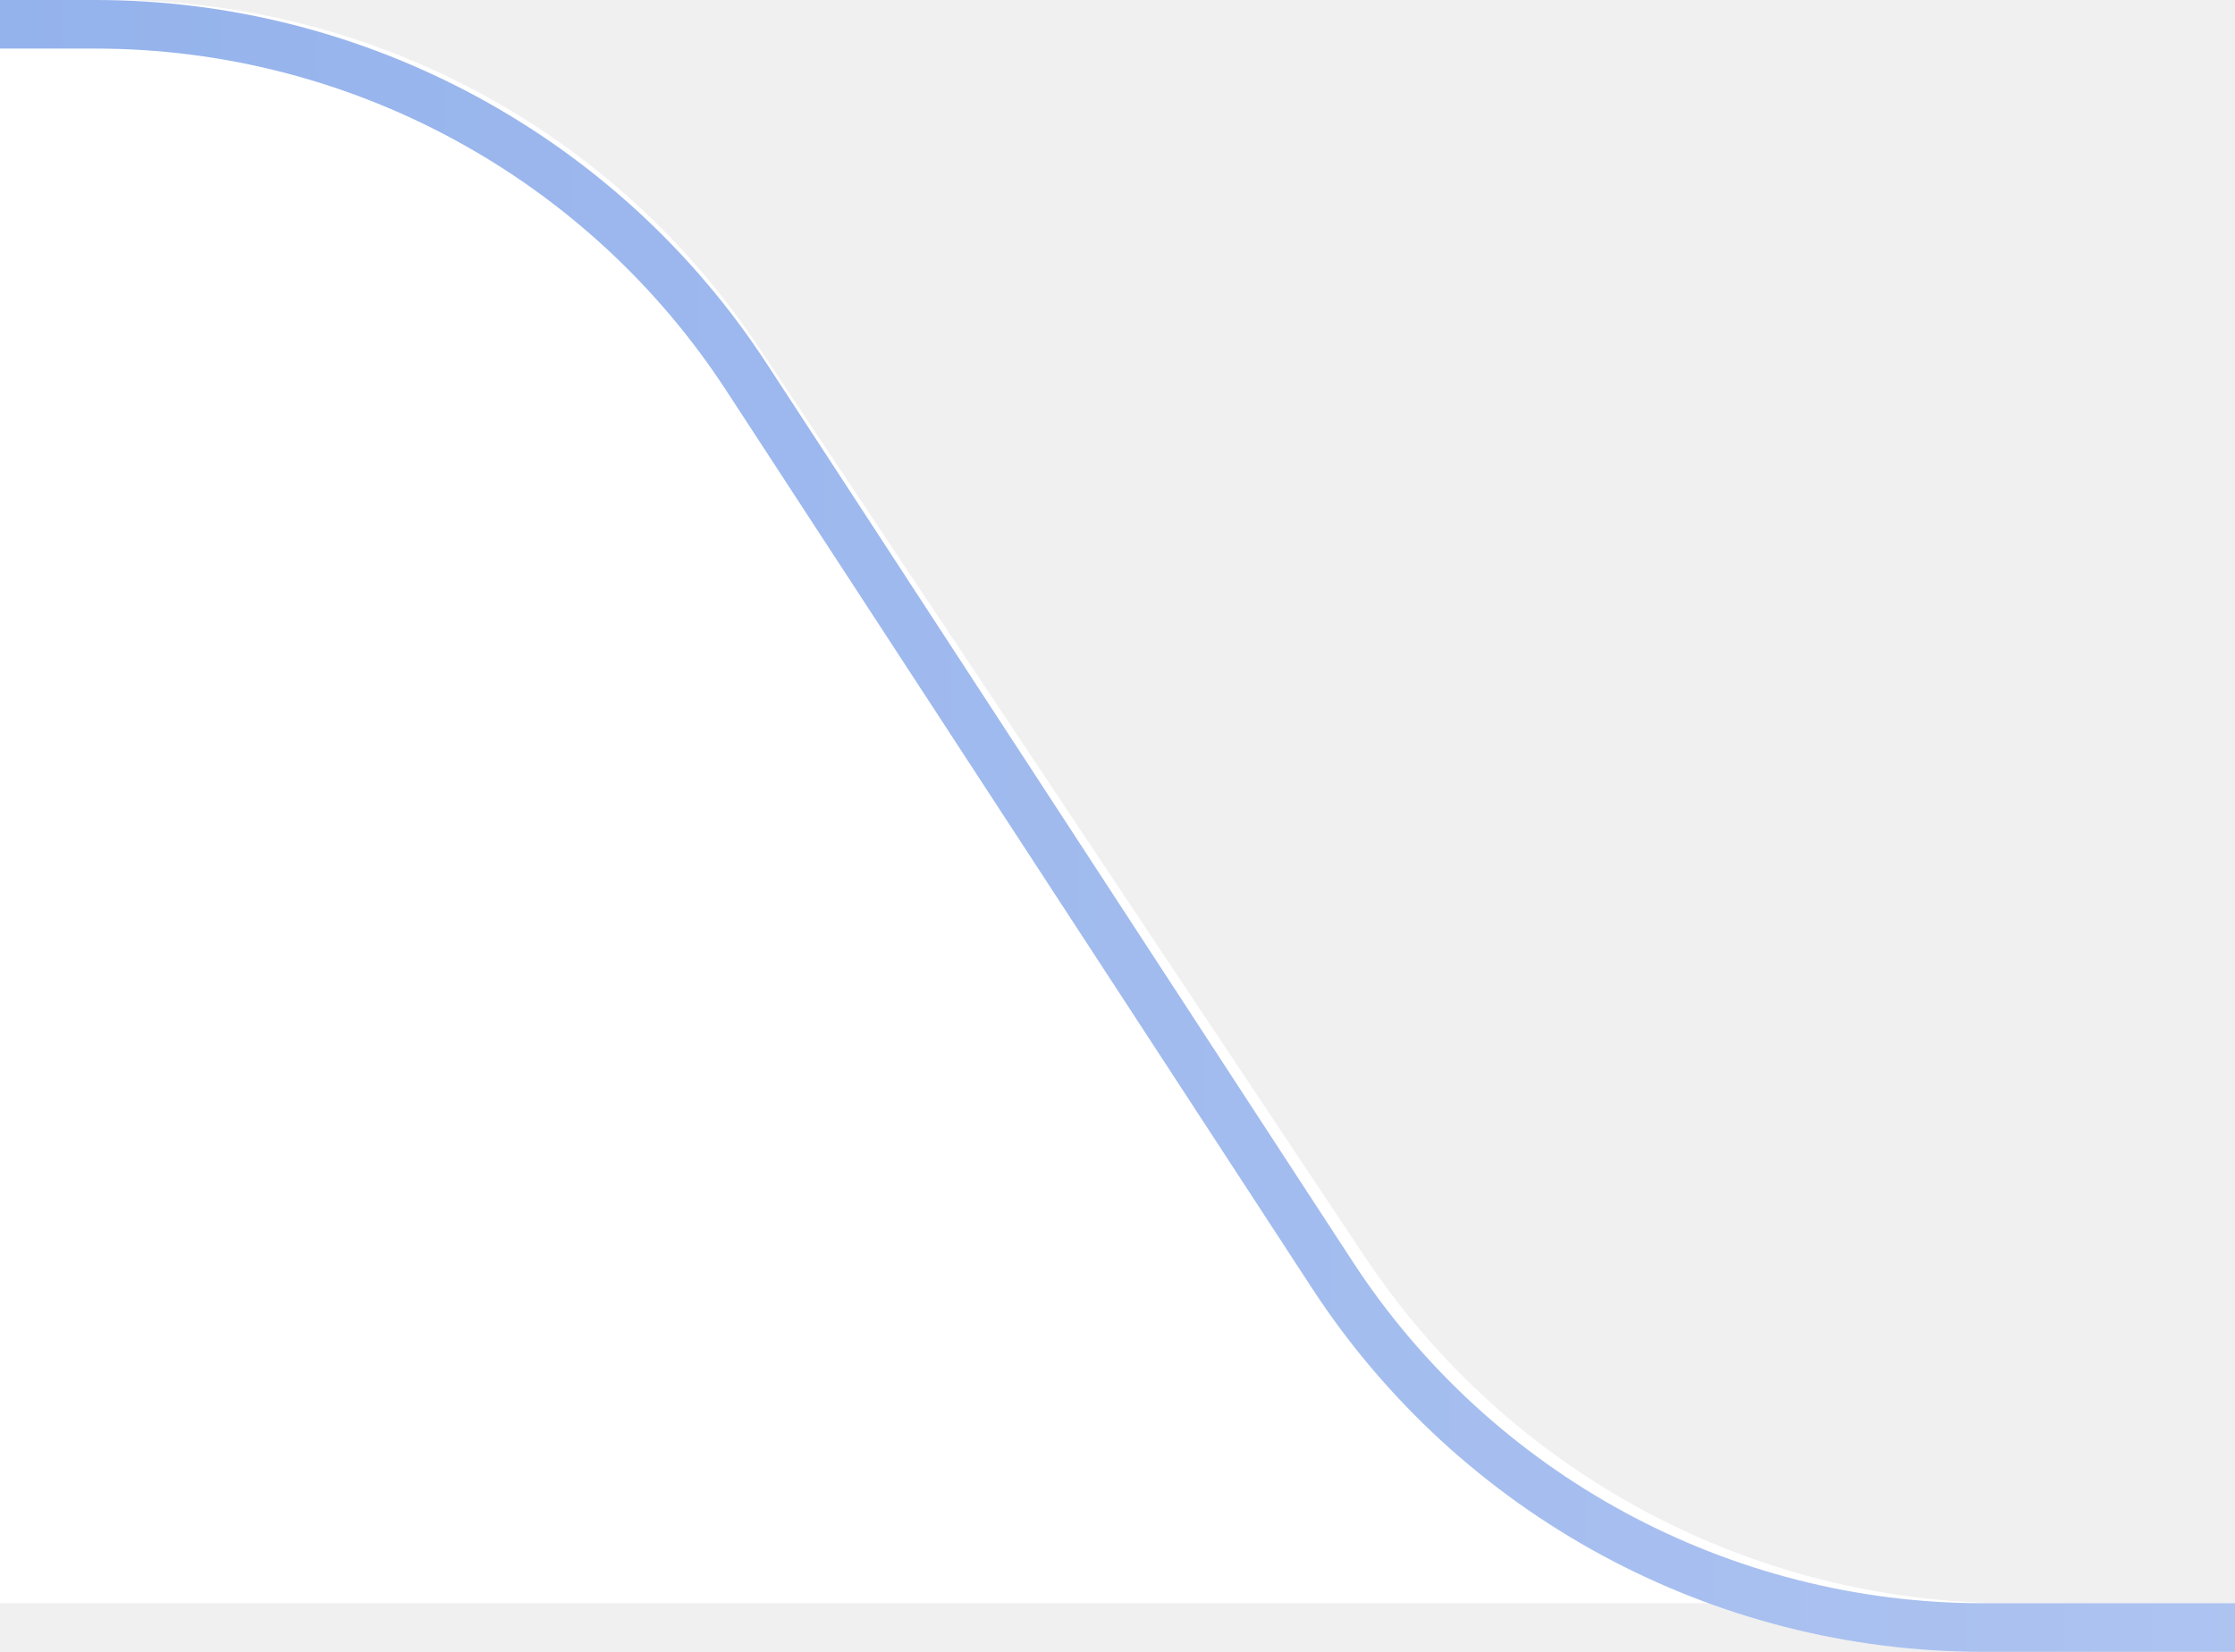
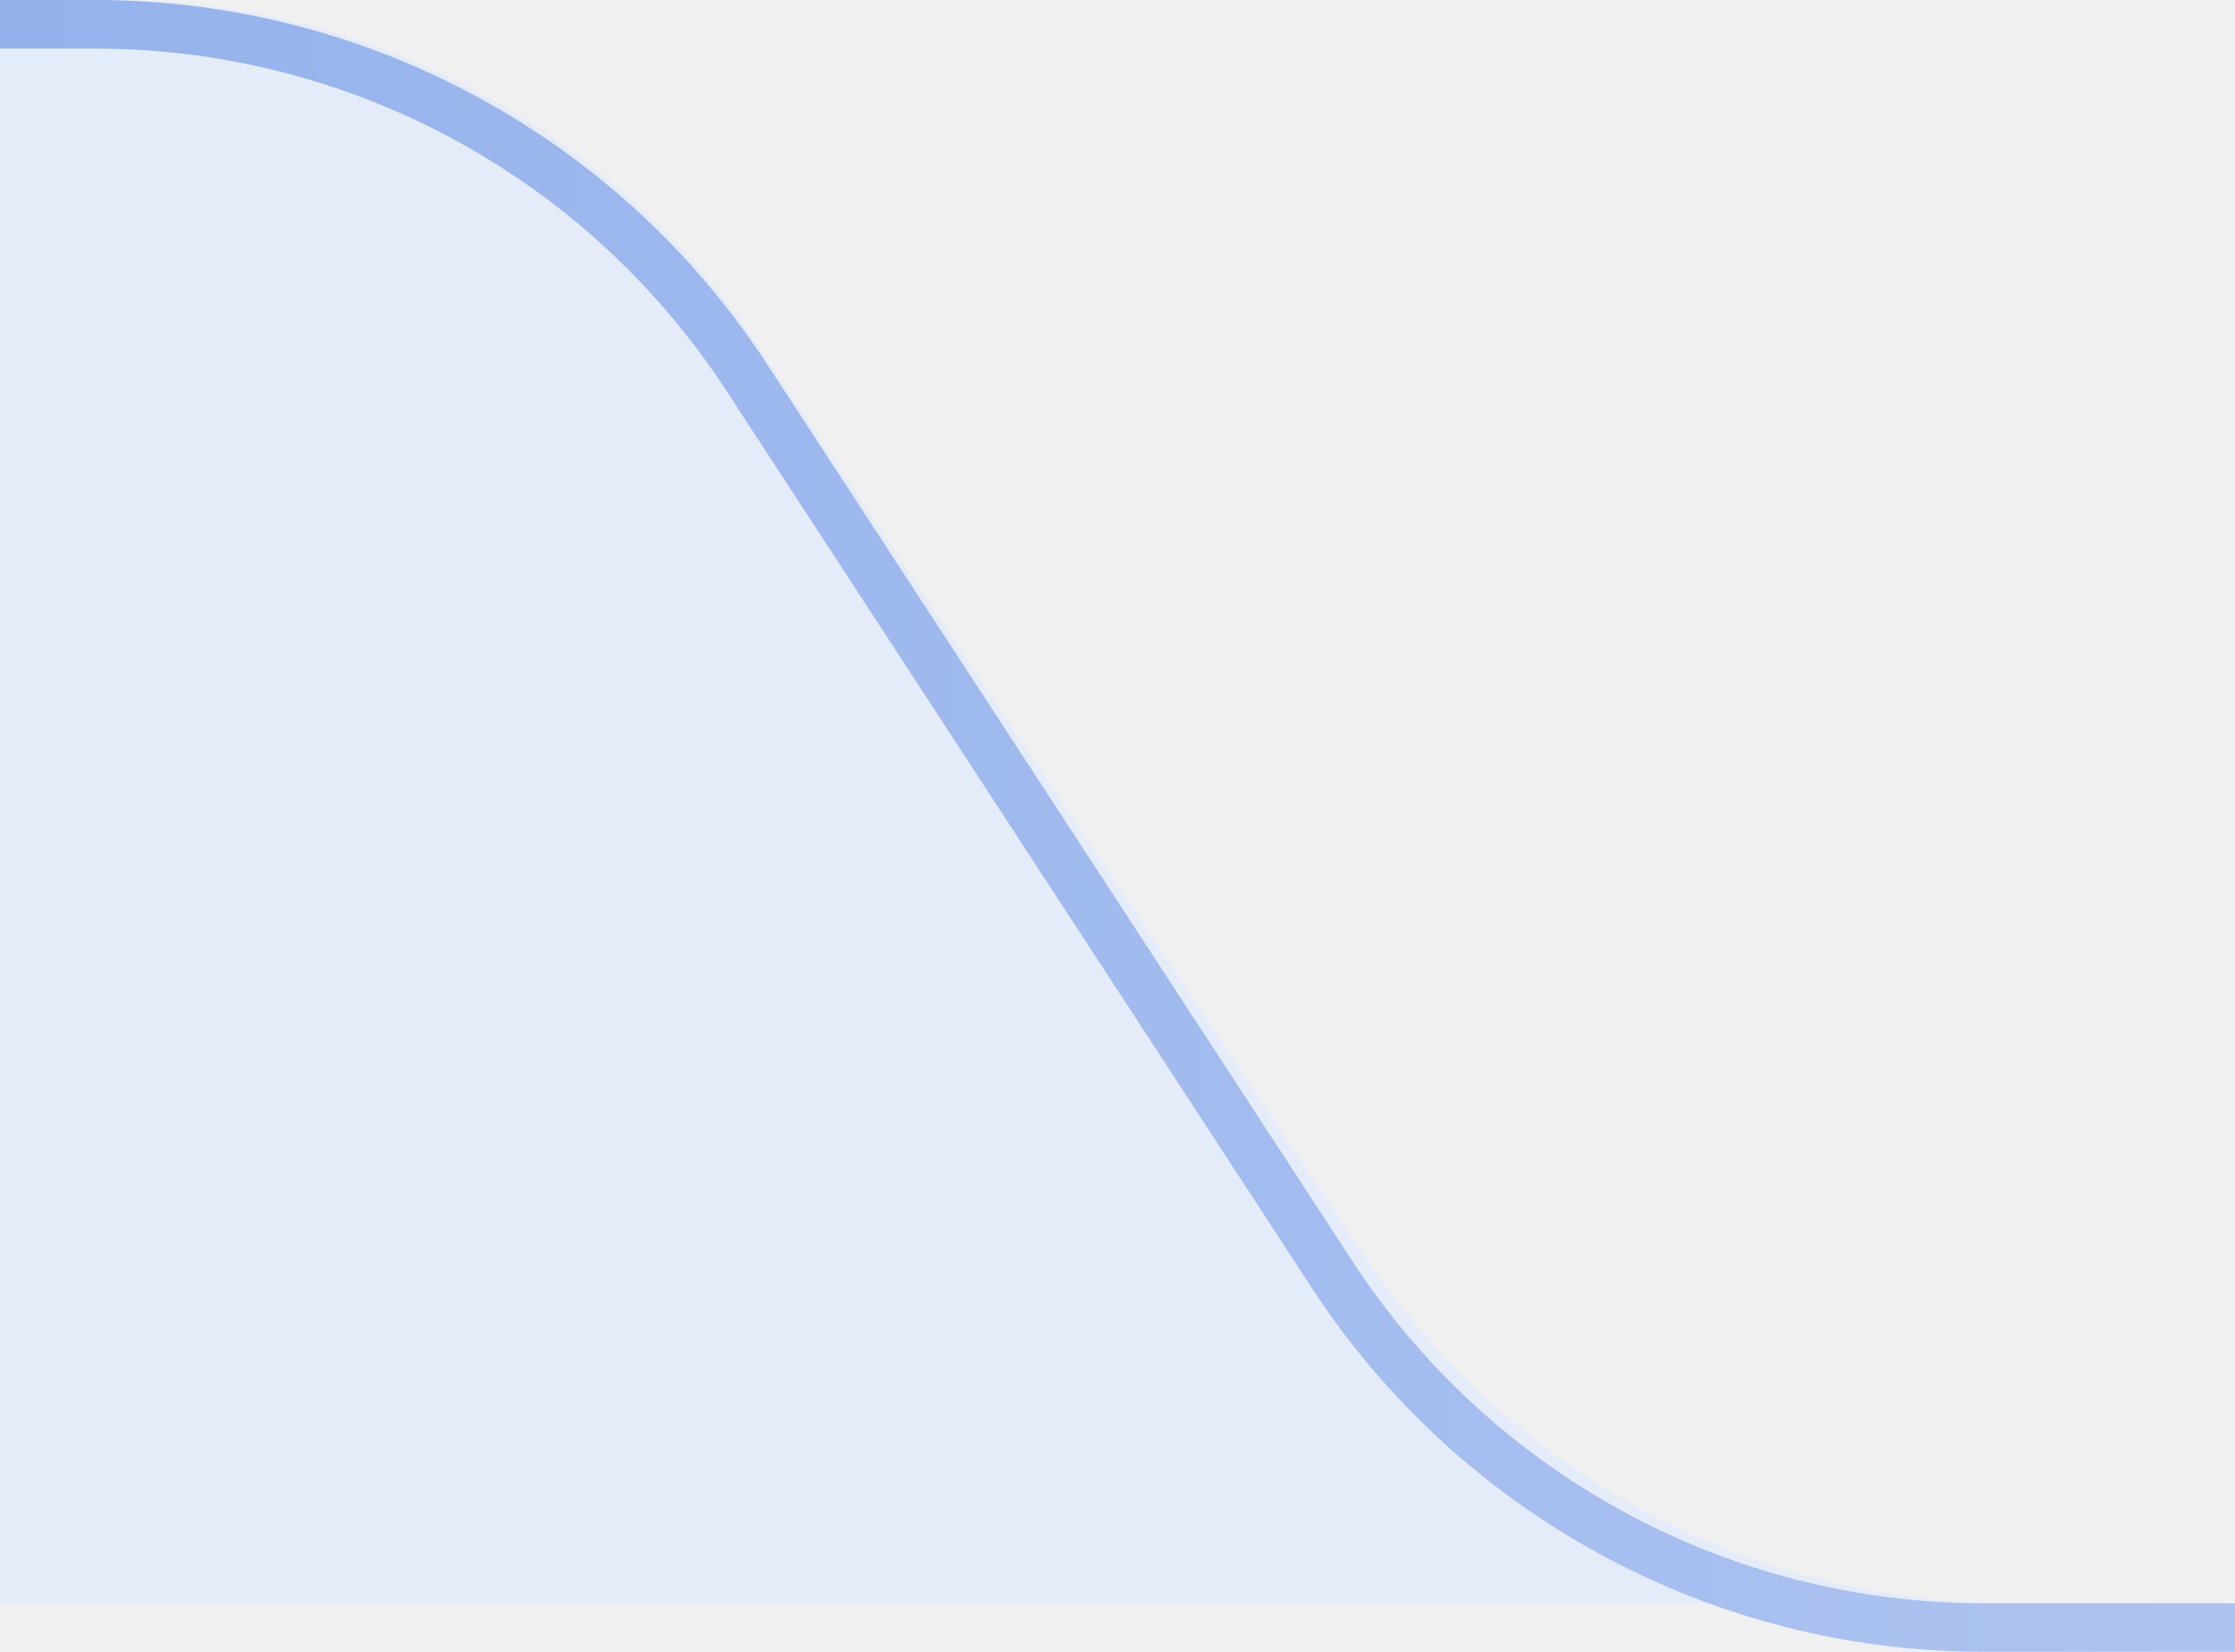
<svg xmlns="http://www.w3.org/2000/svg" width="46" height="34" viewBox="0 0 46 34" fill="none">
-   <path d="M2.287 0H0V33H41.407C36.056 33 31.06 30.325 28.093 25.872L15.602 7.128C12.635 2.675 7.638 0 2.287 0Z" fill="white" />
+   <path d="M2.287 0H0V33H41.407C36.056 33 31.06 30.325 28.093 25.872L15.602 7.128C12.635 2.675 7.638 0 2.287 0Z" fill="#E4EBF9" />
  <path d="M0 0.5H1.961C7.367 0.5 12.407 3.23 15.361 7.757L27.423 26.243C30.377 30.77 35.417 33.5 40.823 33.5H47" stroke="url(#paint0_linear)" />
  <defs>
    <linearGradient id="paint0_linear" x1="0" y1="17" x2="47" y2="17" gradientUnits="userSpaceOnUse">
      <stop stop-color="#94B2EC" />
      <stop offset="1" stop-color="#AEC4F1" />
    </linearGradient>
  </defs>
</svg>
